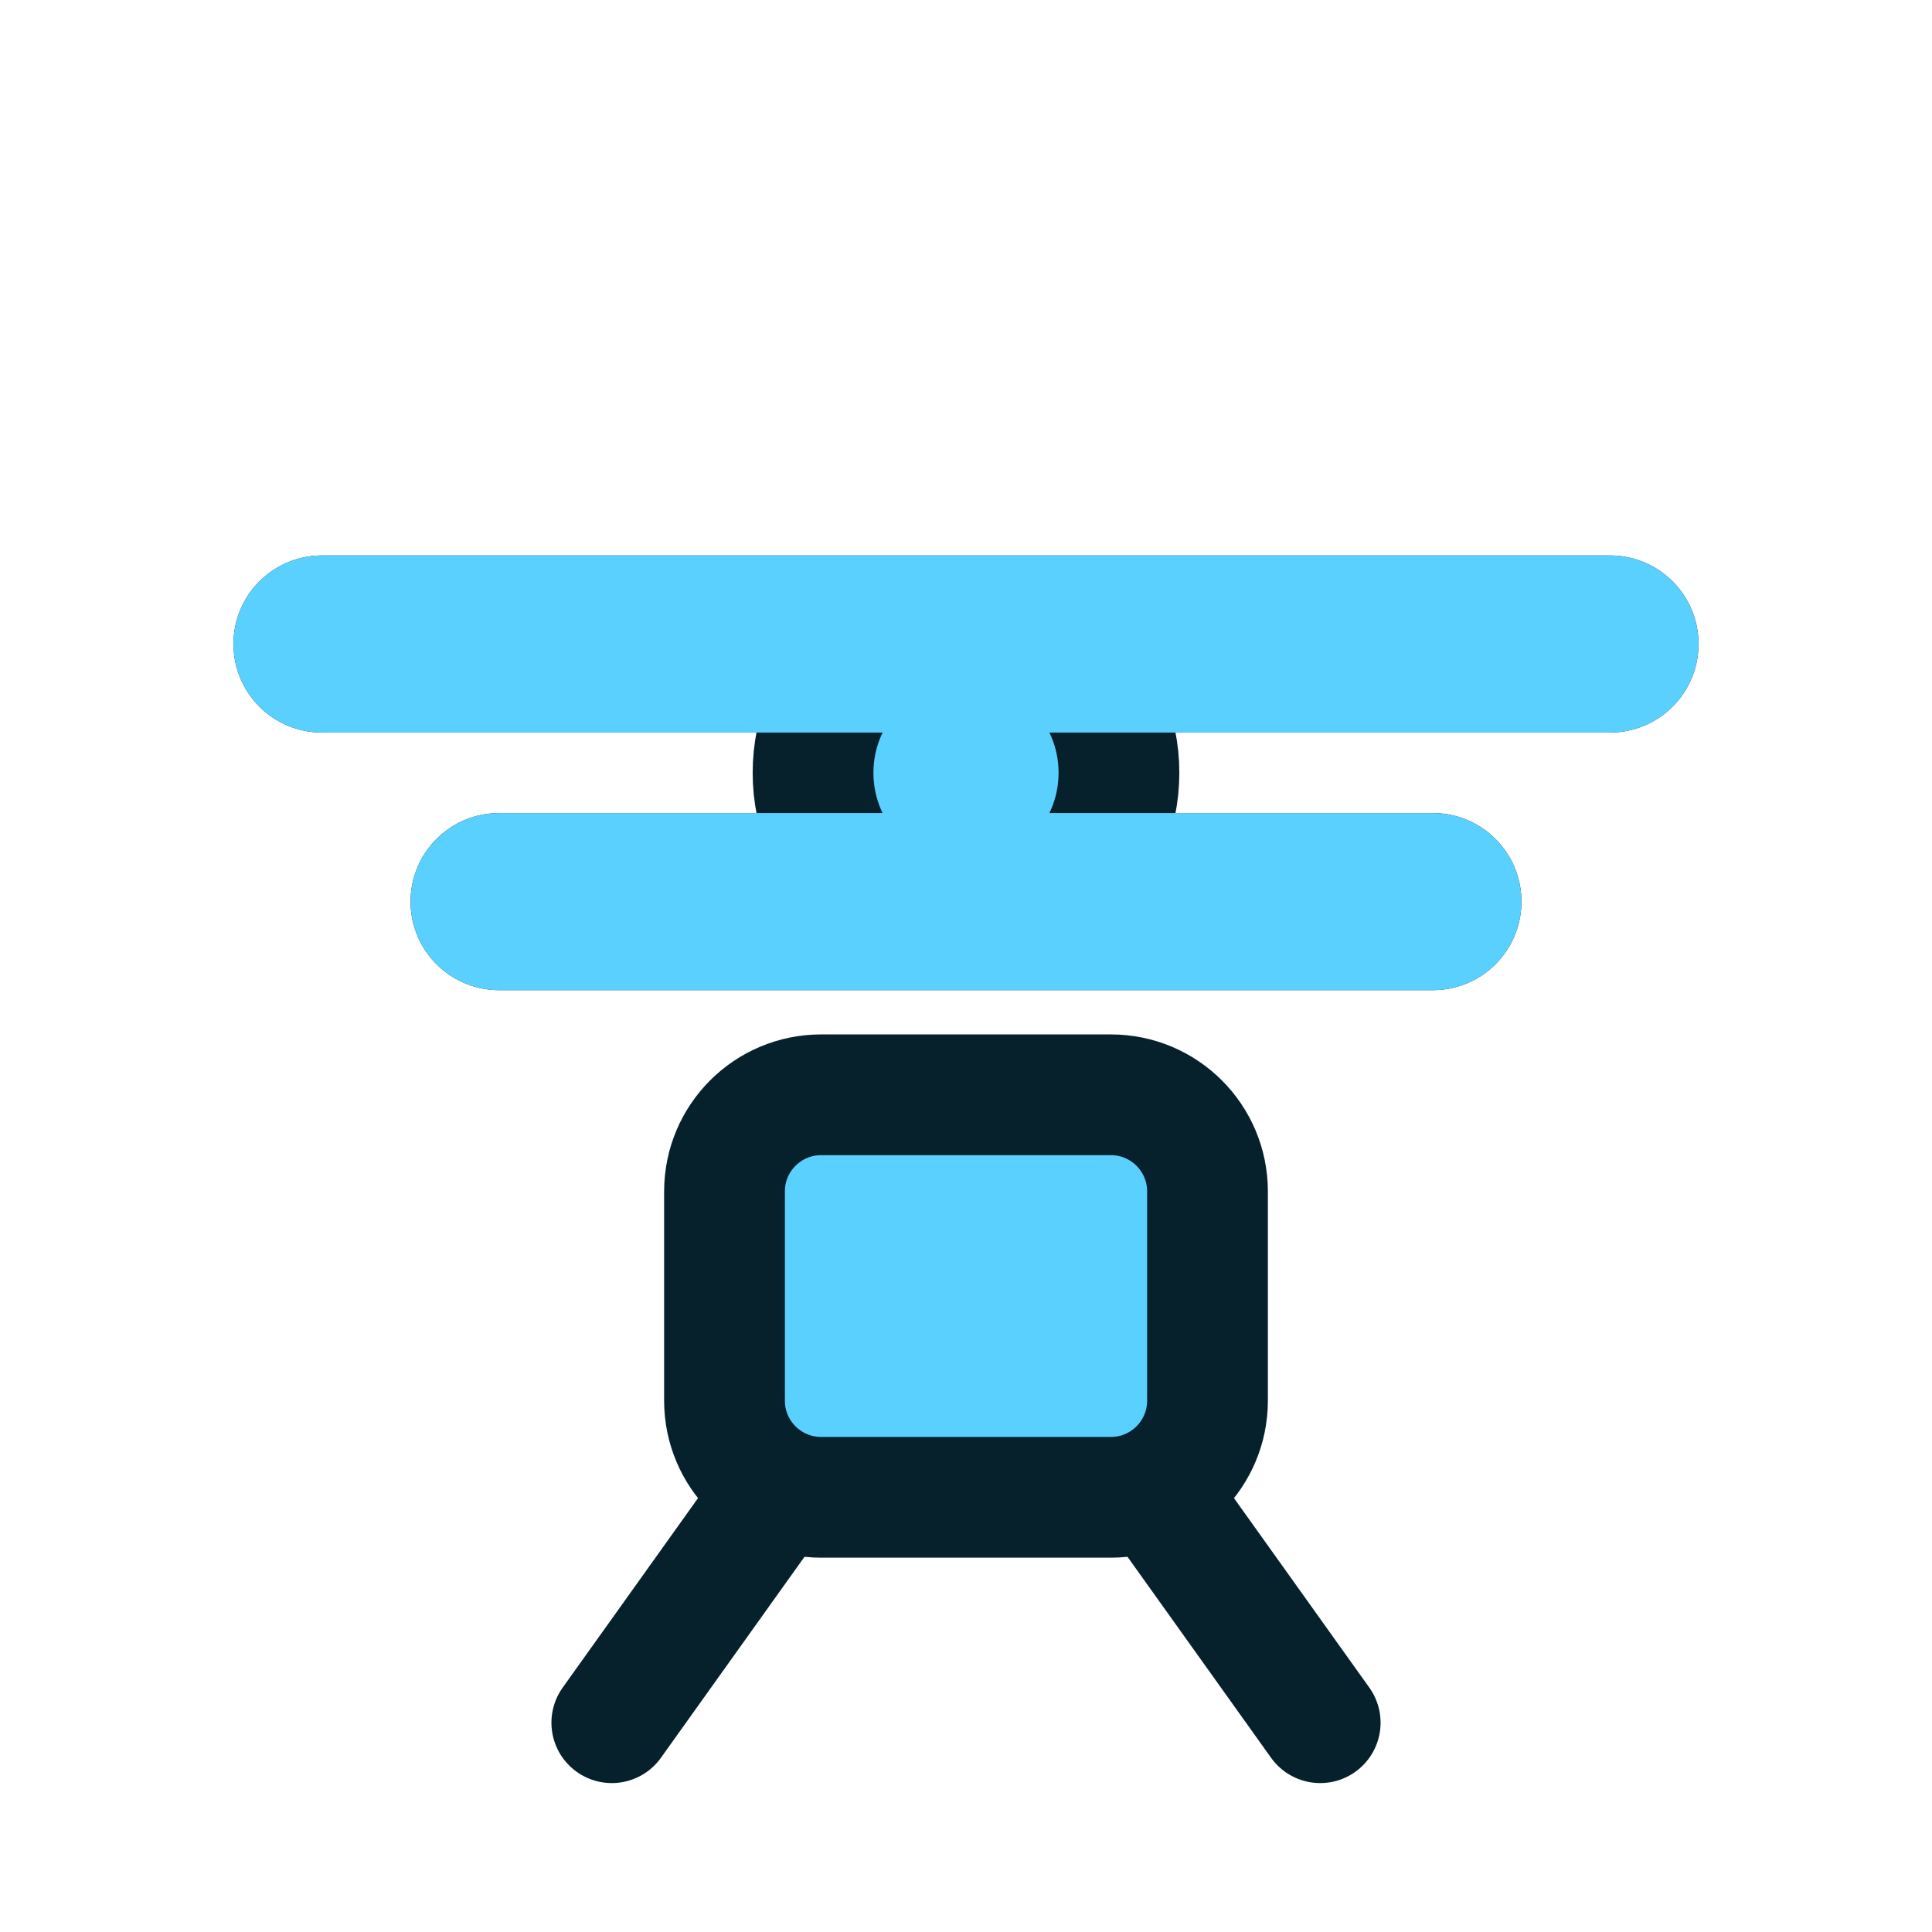
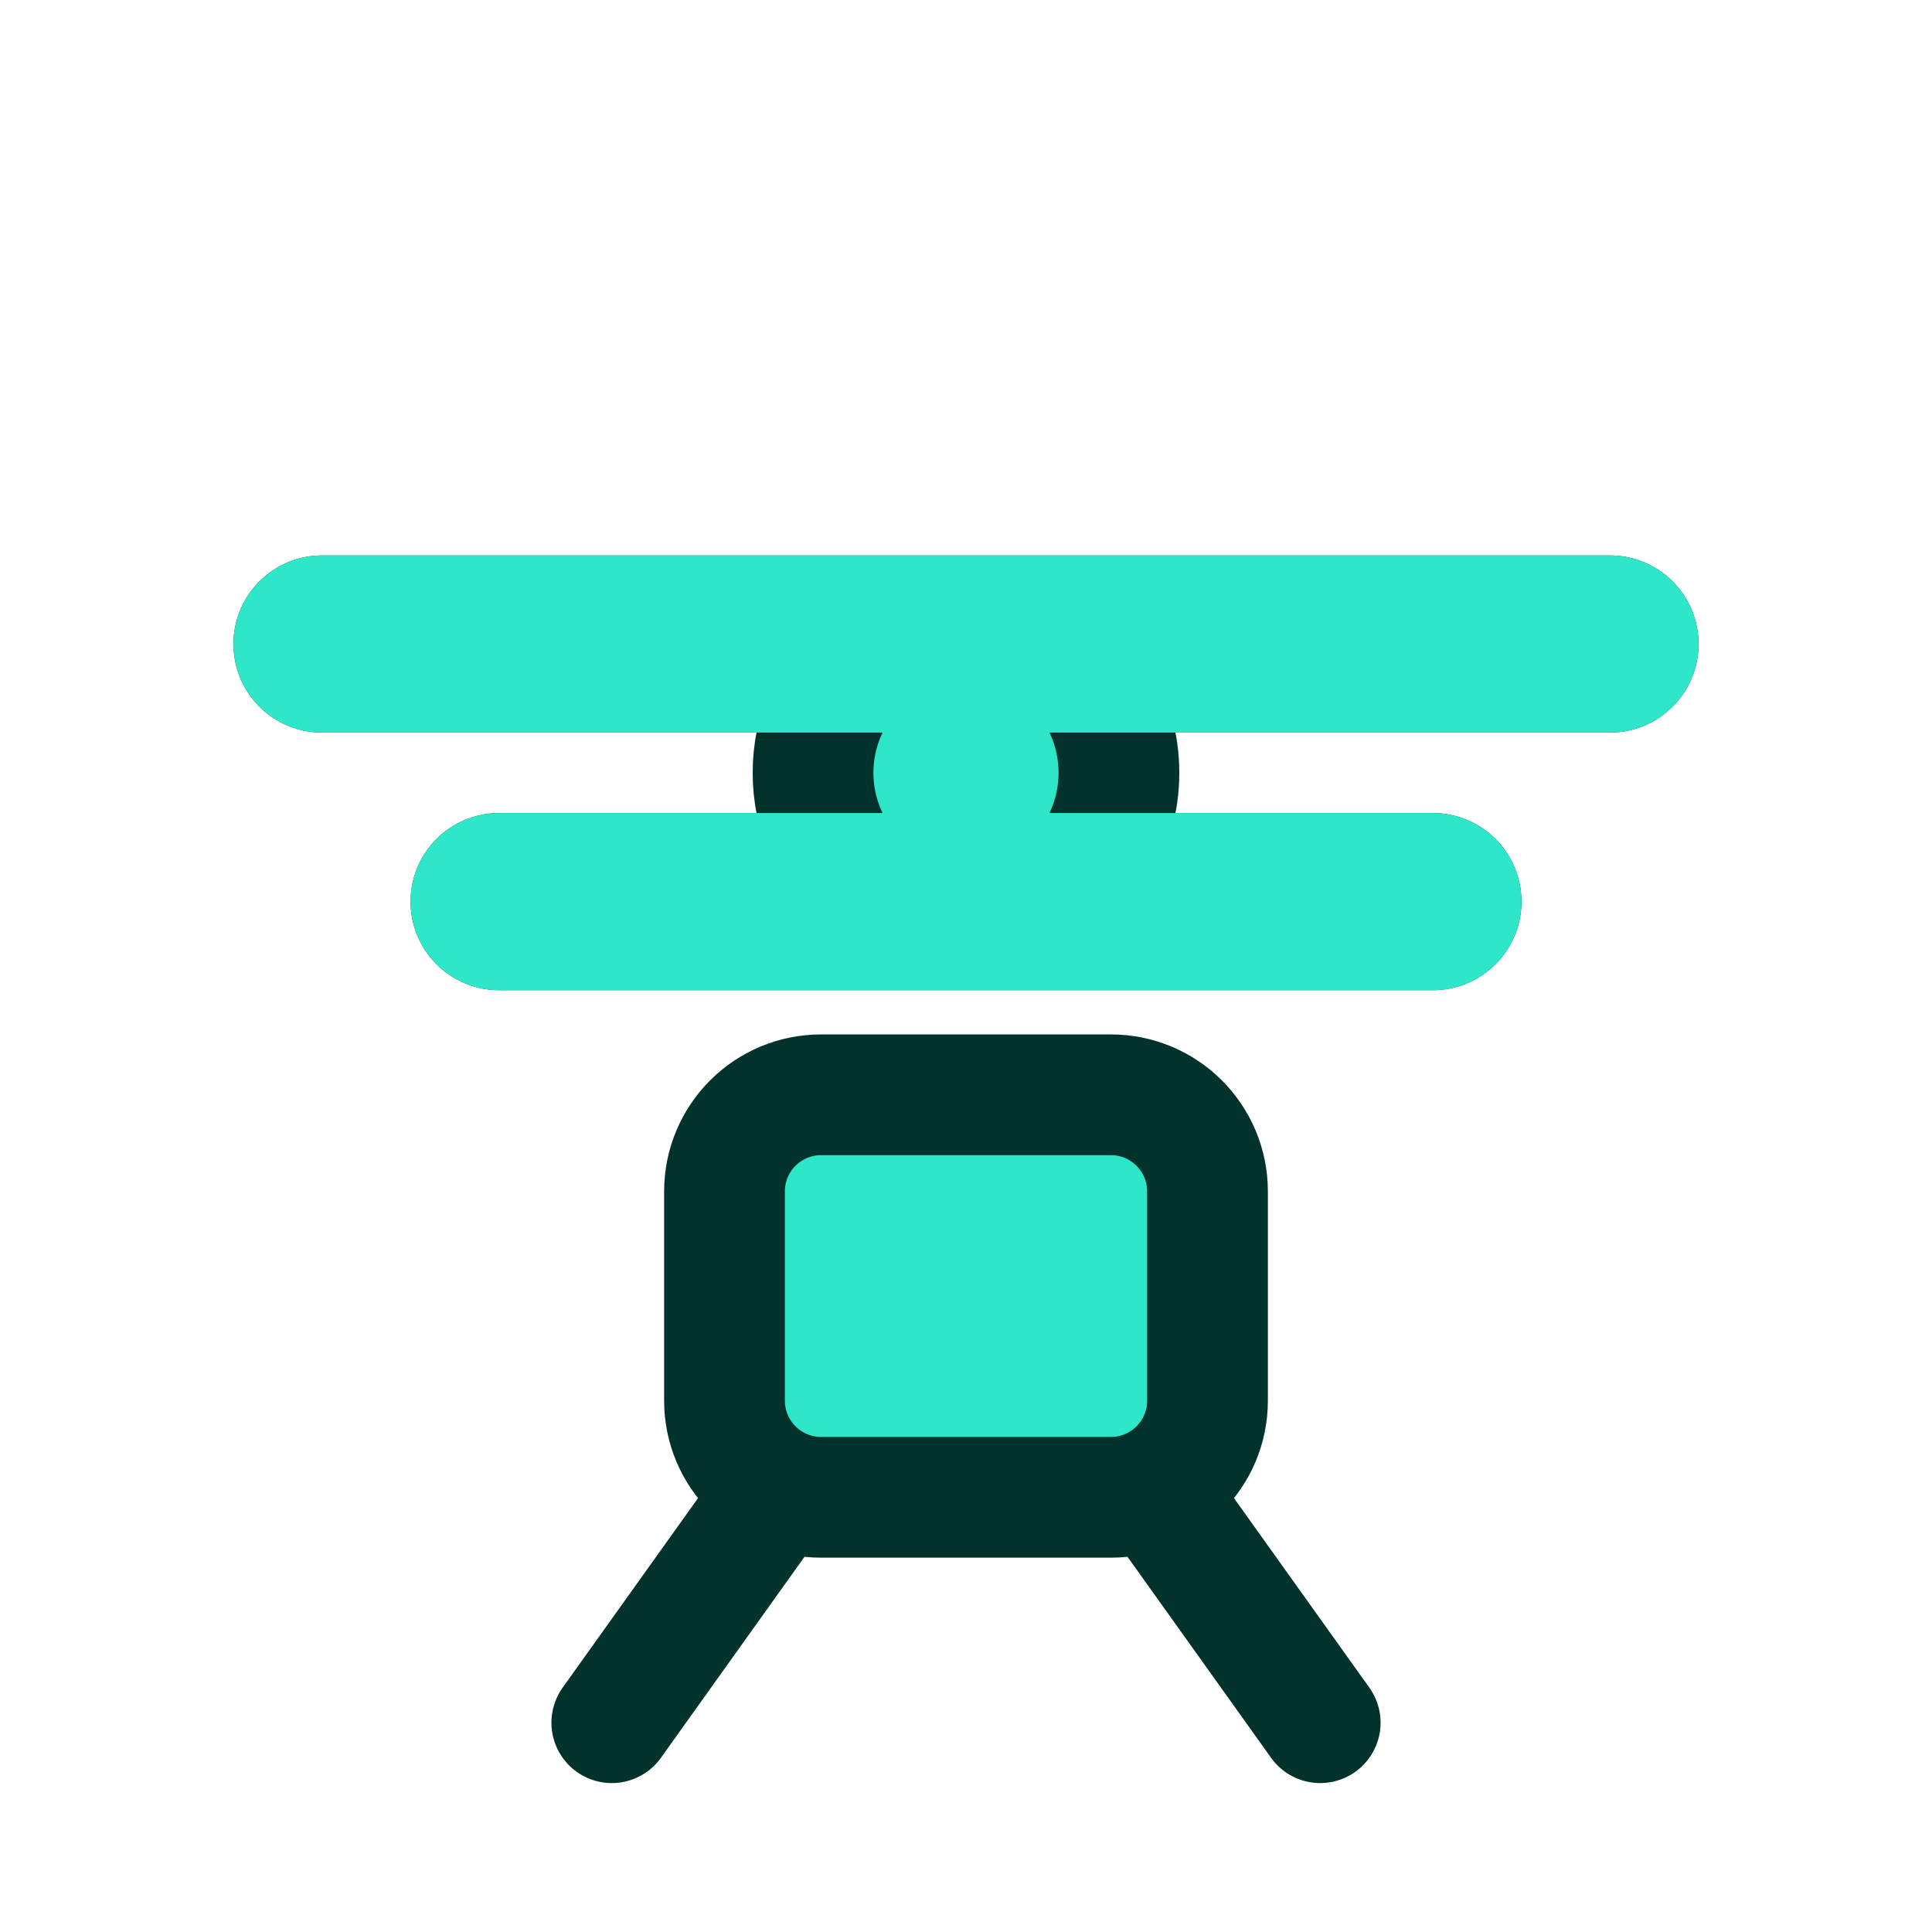
<svg xmlns="http://www.w3.org/2000/svg" viewBox="0 0 24 24" width="24" height="24" role="img" aria-label="Ingenuity helicopter">
-   <g stroke="#06202c" stroke-width="1.5" stroke-linecap="round" stroke-linejoin="round">
+   <g stroke="#02322c" stroke-width="1.5" stroke-linecap="round" stroke-linejoin="round">
    <path d="M4 8 H20" fill="none" stroke-width="2.2" />
    <path d="M6.2 11.2 H17.8" fill="none" stroke-width="2.2" />
-     <circle cx="12" cy="9.6" r="1.9" fill="#5ad0ff" />
-     <rect x="9" y="13.6" width="6" height="5" rx="1.2" fill="#5ad0ff" />
+     <circle cx="12" cy="9.6" r="1.9" fill="#2ee6c8" />
+     <rect x="9" y="13.6" width="6" height="5" rx="1.2" fill="#2ee6c8" />
    <path d="M9.6 18.6 L7.6 21.4 M14.4 18.6 L16.4 21.4" fill="none" />
  </g>
-   <g stroke="#5ad0ff" stroke-width="2.2" stroke-linecap="round">
+   <g stroke="#2ee6c8" stroke-width="2.2" stroke-linecap="round">
    <path d="M4 8 H20" fill="none" />
    <path d="M6.2 11.2 H17.8" fill="none" />
  </g>
</svg>
